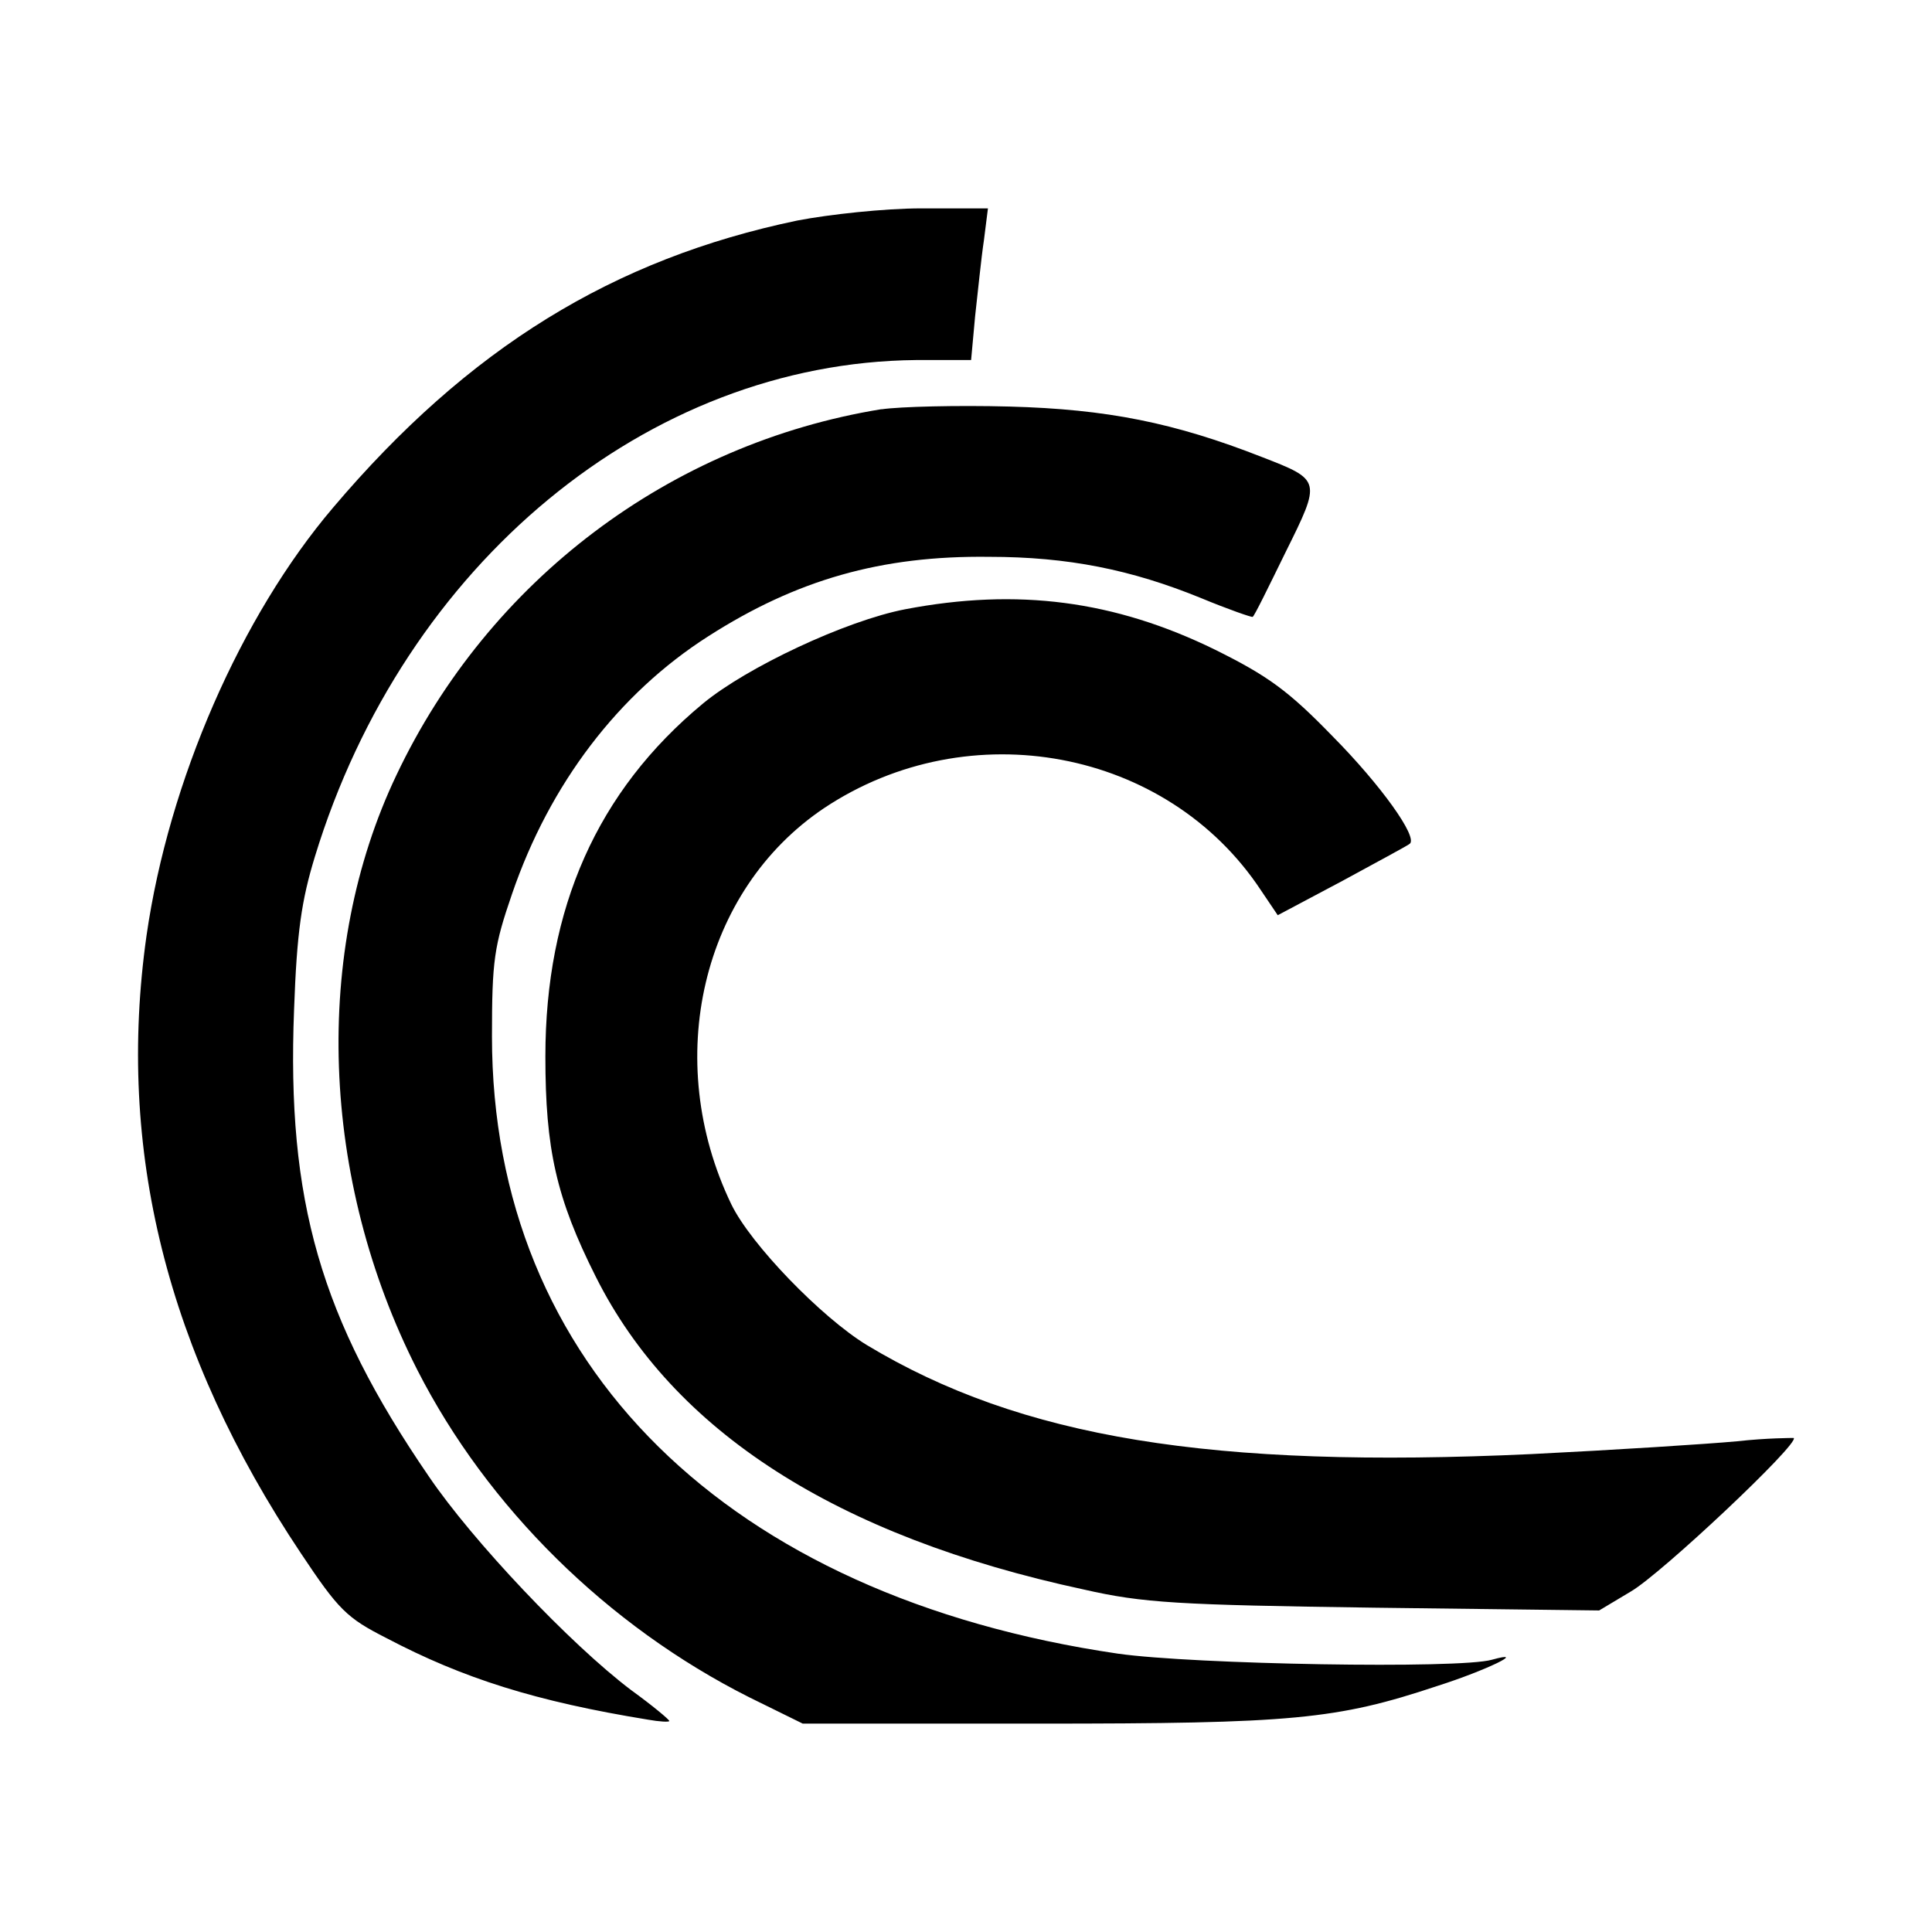
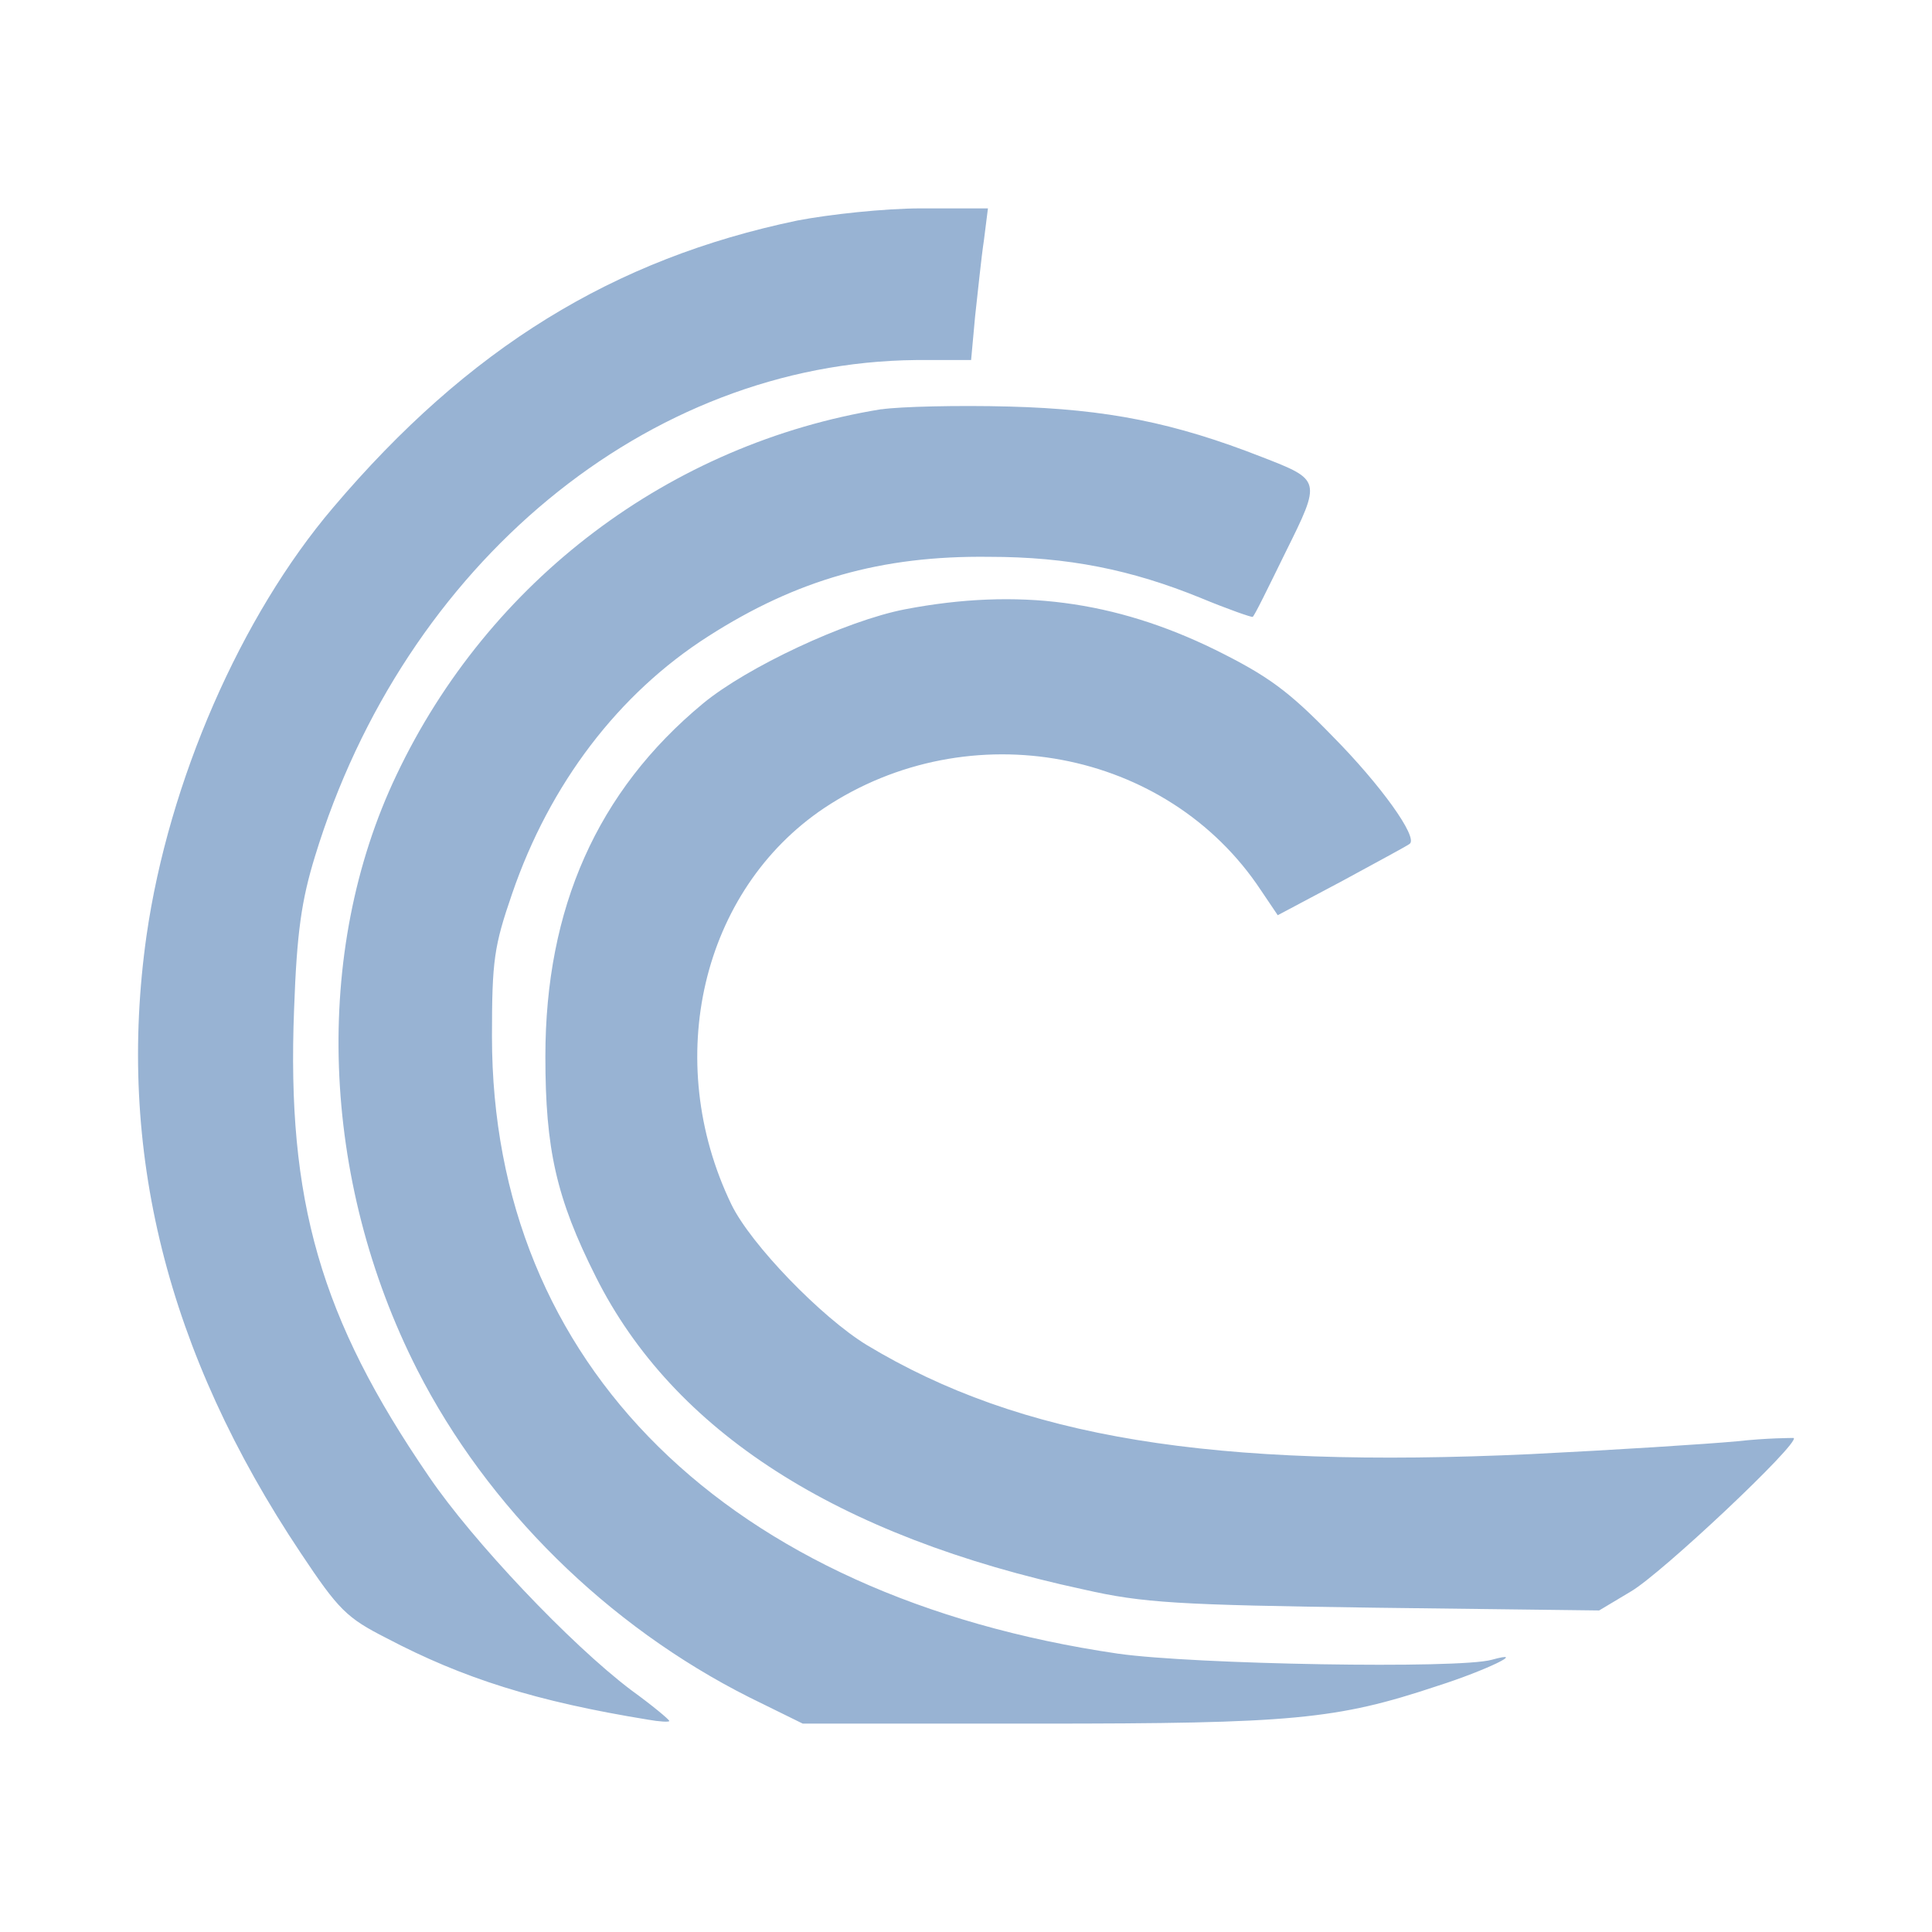
- <svg xmlns="http://www.w3.org/2000/svg" fill="#000000" width="800px" height="800px" viewBox="0 0 14 14" role="img" focusable="false" aria-hidden="true">
+ <svg xmlns="http://www.w3.org/2000/svg" fill="#98b3d3" width="800px" height="800px" viewBox="0 0 14 14" role="img" focusable="false" aria-hidden="true">
  <path d="m 6.559,4.415 c -0.43,0.083 -1.147,0.42 -1.465,0.683 -0.767,0.635 -1.142,1.484 -1.142,2.558 0,0.669 0.078,1.025 0.366,1.597 0.561,1.118 1.743,1.88 3.535,2.265 0.43,0.098 0.679,0.112 2.109,0.132 l 1.626,0.02 0.229,-0.137 c 0.22,-0.127 1.225,-1.074 1.181,-1.113 -0.01,0 -0.195,0 -0.41,0.024 -0.215,0.02 -0.889,0.063 -1.494,0.093 -2.314,0.107 -3.696,-0.117 -4.814,-0.791 -0.327,-0.2 -0.84,-0.728 -0.981,-1.02 -0.503,-1.045 -0.215,-2.275 0.674,-2.871 1.05,-0.698 2.485,-0.43 3.164,0.596 l 0.122,0.181 0.469,-0.249 c 0.259,-0.141 0.479,-0.259 0.488,-0.269 0.059,-0.049 -0.21,-0.425 -0.557,-0.776 -0.322,-0.332 -0.469,-0.439 -0.854,-0.63 -0.727,-0.356 -1.431,-0.449 -2.246,-0.293 z m -0.171,-1.45 c -1.533,0.249 -2.846,1.24 -3.515,2.651 -0.61,1.279 -0.552,2.929 0.151,4.311 0.508,0.996 1.377,1.855 2.407,2.373 l 0.386,0.19 1.709,0 c 1.841,0 2.158,-0.029 2.89,-0.273 0.352,-0.112 0.664,-0.264 0.395,-0.19 -0.234,0.068 -2.163,0.034 -2.71,-0.044 -2.832,-0.415 -4.536,-2.094 -4.536,-4.472 0,-0.552 0.015,-0.654 0.146,-1.035 0.273,-0.796 0.771,-1.45 1.421,-1.865 0.64,-0.41 1.255,-0.586 2.036,-0.576 0.571,0 1.03,0.093 1.533,0.298 0.2,0.083 0.371,0.142 0.376,0.137 0.01,0 0.117,-0.22 0.239,-0.469 0.259,-0.522 0.259,-0.522 -0.171,-0.689 -0.635,-0.249 -1.123,-0.347 -1.831,-0.366 -0.376,-0.01 -0.791,3e-4 -0.927,0.02 z m -0.61,-1.367 c -1.333,0.278 -2.383,0.923 -3.364,2.08 -0.669,0.786 -1.191,1.982 -1.352,3.1 -0.22,1.553 0.146,3.022 1.118,4.477 0.273,0.41 0.332,0.469 0.62,0.615 0.557,0.293 1.084,0.459 1.894,0.591 0.083,0.015 0.156,0.019 0.156,0.01 0,-0.01 -0.122,-0.112 -0.278,-0.225 -0.439,-0.332 -1.147,-1.079 -1.465,-1.548 -0.786,-1.147 -1.03,-1.997 -0.976,-3.383 0.02,-0.561 0.054,-0.791 0.151,-1.108 0.649,-2.124 2.412,-3.579 4.355,-3.598 l 0.4,0 0.029,-0.317 c 0.02,-0.176 0.044,-0.42 0.064,-0.552 l 0.029,-0.23 -0.483,0 c -0.269,0 -0.669,0.044 -0.898,0.088 z" />
</svg>
